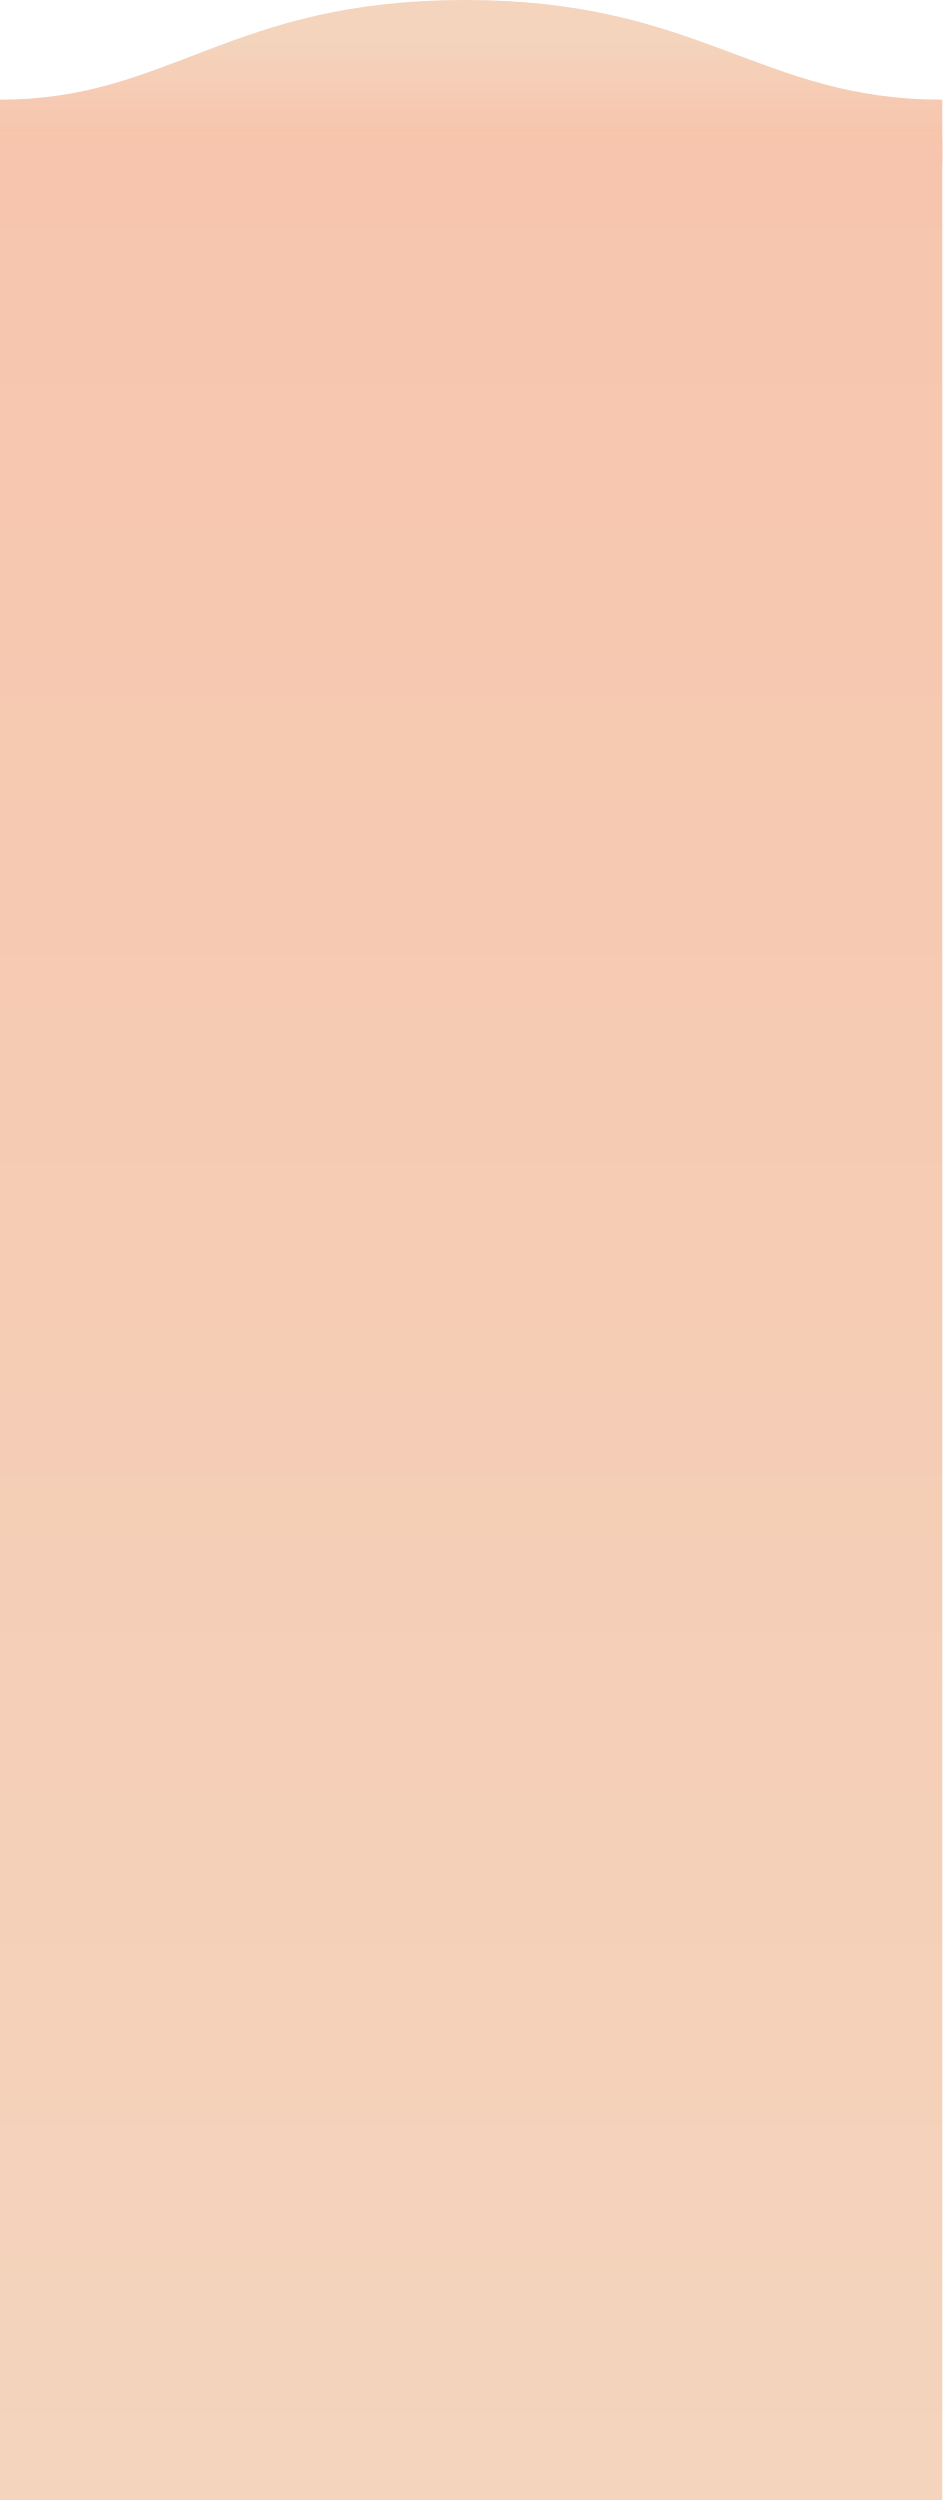
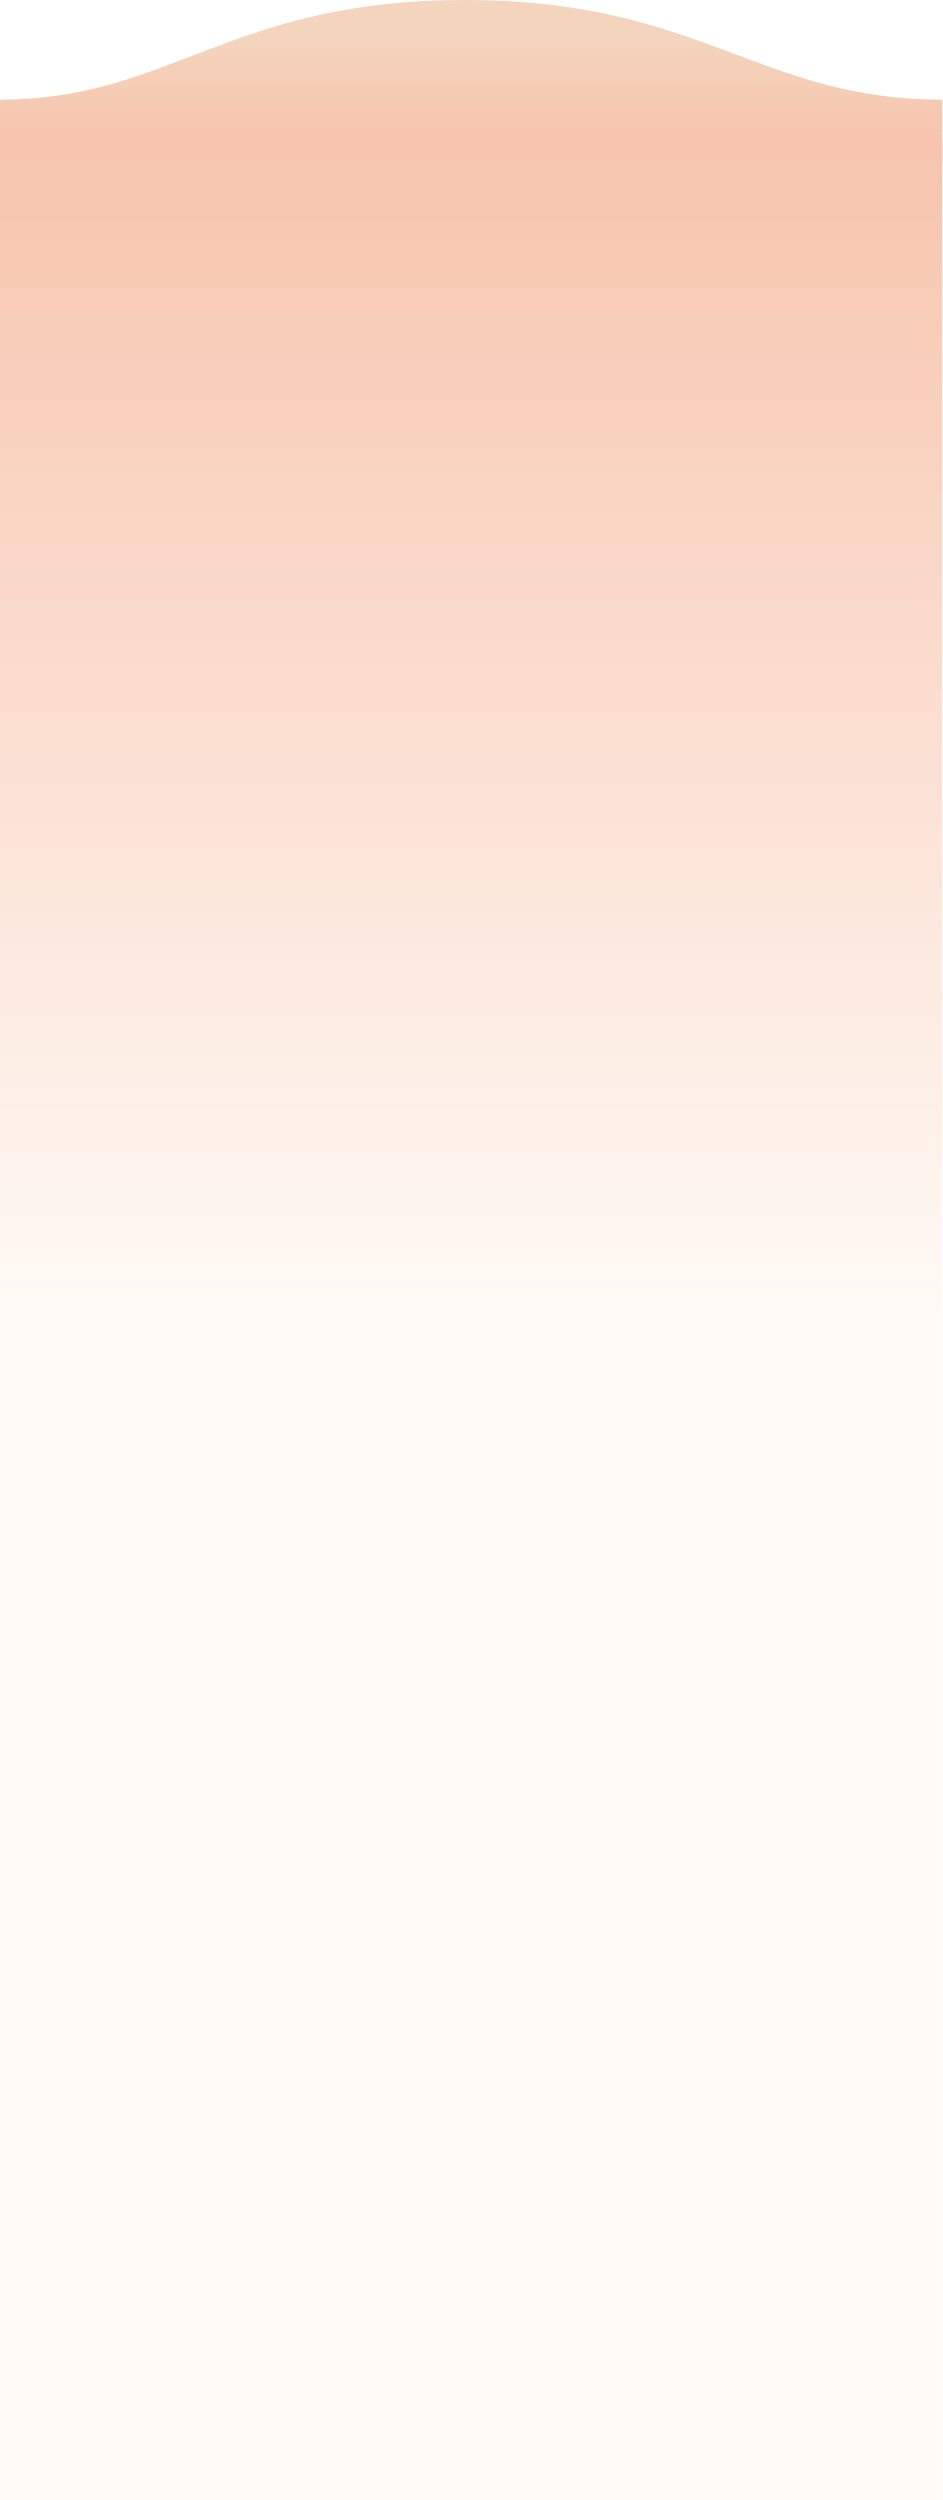
<svg xmlns="http://www.w3.org/2000/svg" width="1600px" height="4245px" viewBox="0 0 1600 4245" version="1.1">
  <defs>
    <linearGradient x1="50%" y1="24.337%" x2="50%" y2="137.195%" id="linearGradient-1">
      <stop stop-color="#F4D4BD" offset="0%" />
      <stop stop-color="#FBB69D" offset="100%" />
    </linearGradient>
-     <linearGradient x1="50%" y1="0%" x2="50%" y2="100%" id="linearGradient-2">
+     <linearGradient x1="50%" y1="0%" x2="50%" y2="50%" id="linearGradient-2">
      <stop stop-color="#F7C5AD" offset="0%" />
-       <stop stop-color="#F4D4BD" offset="100%" />
+       <stop stop-color="#FFFAF6" offset="100%" />
    </linearGradient>
  </defs>
  <g id="Page-1" stroke="none" stroke-width="1" fill="none" fill-rule="evenodd">
    <g id="Sidebar" fill-rule="nonzero">
      <path d="M0.005,169.278 C311,169.278 409.898,-0.35 811,0 C1211,0 1311,169.278 1600,169.278 L1600,277 L0,277 C0,277 0.005,209.848 0.005,169.278 Z" id="Path" fill="url(#linearGradient-1)" transform="translate(800, 138.4996) scale(-1, 1) translate(-800, -138.4996) " />
      <rect id="Rectangle" fill="url(#linearGradient-2)" x="0" y="238" width="1600" height="4007" />
    </g>
  </g>
</svg>
